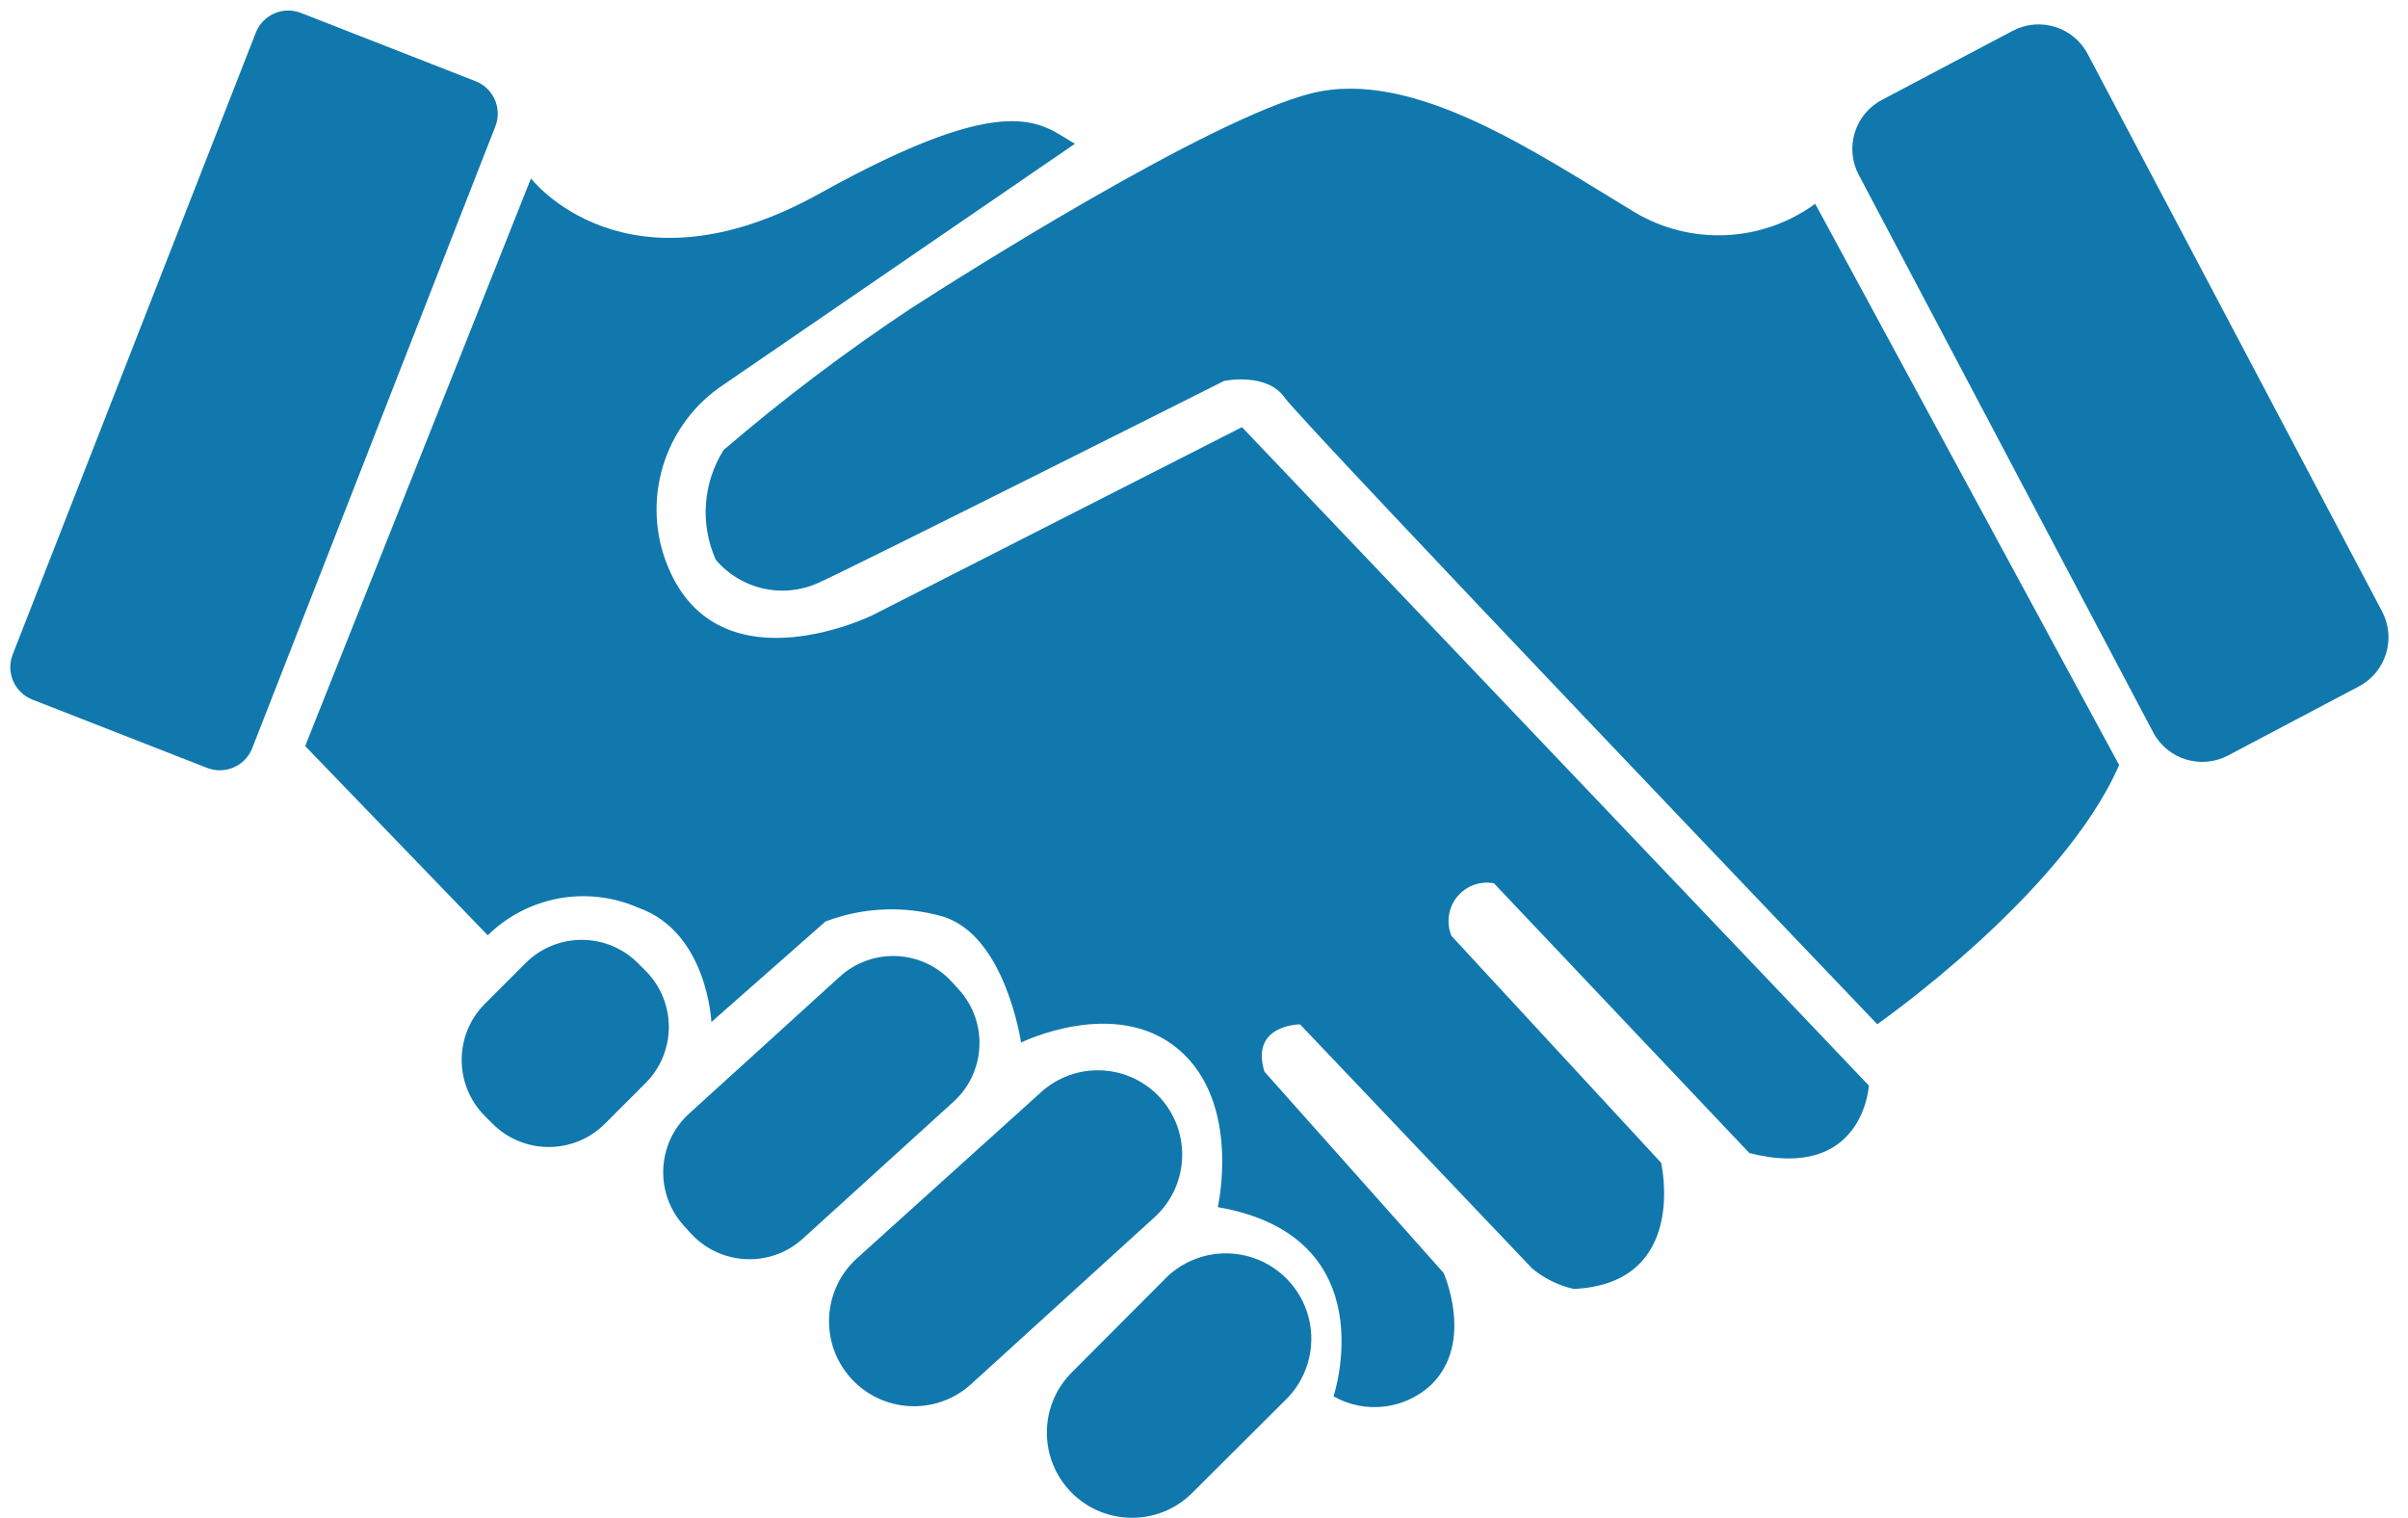
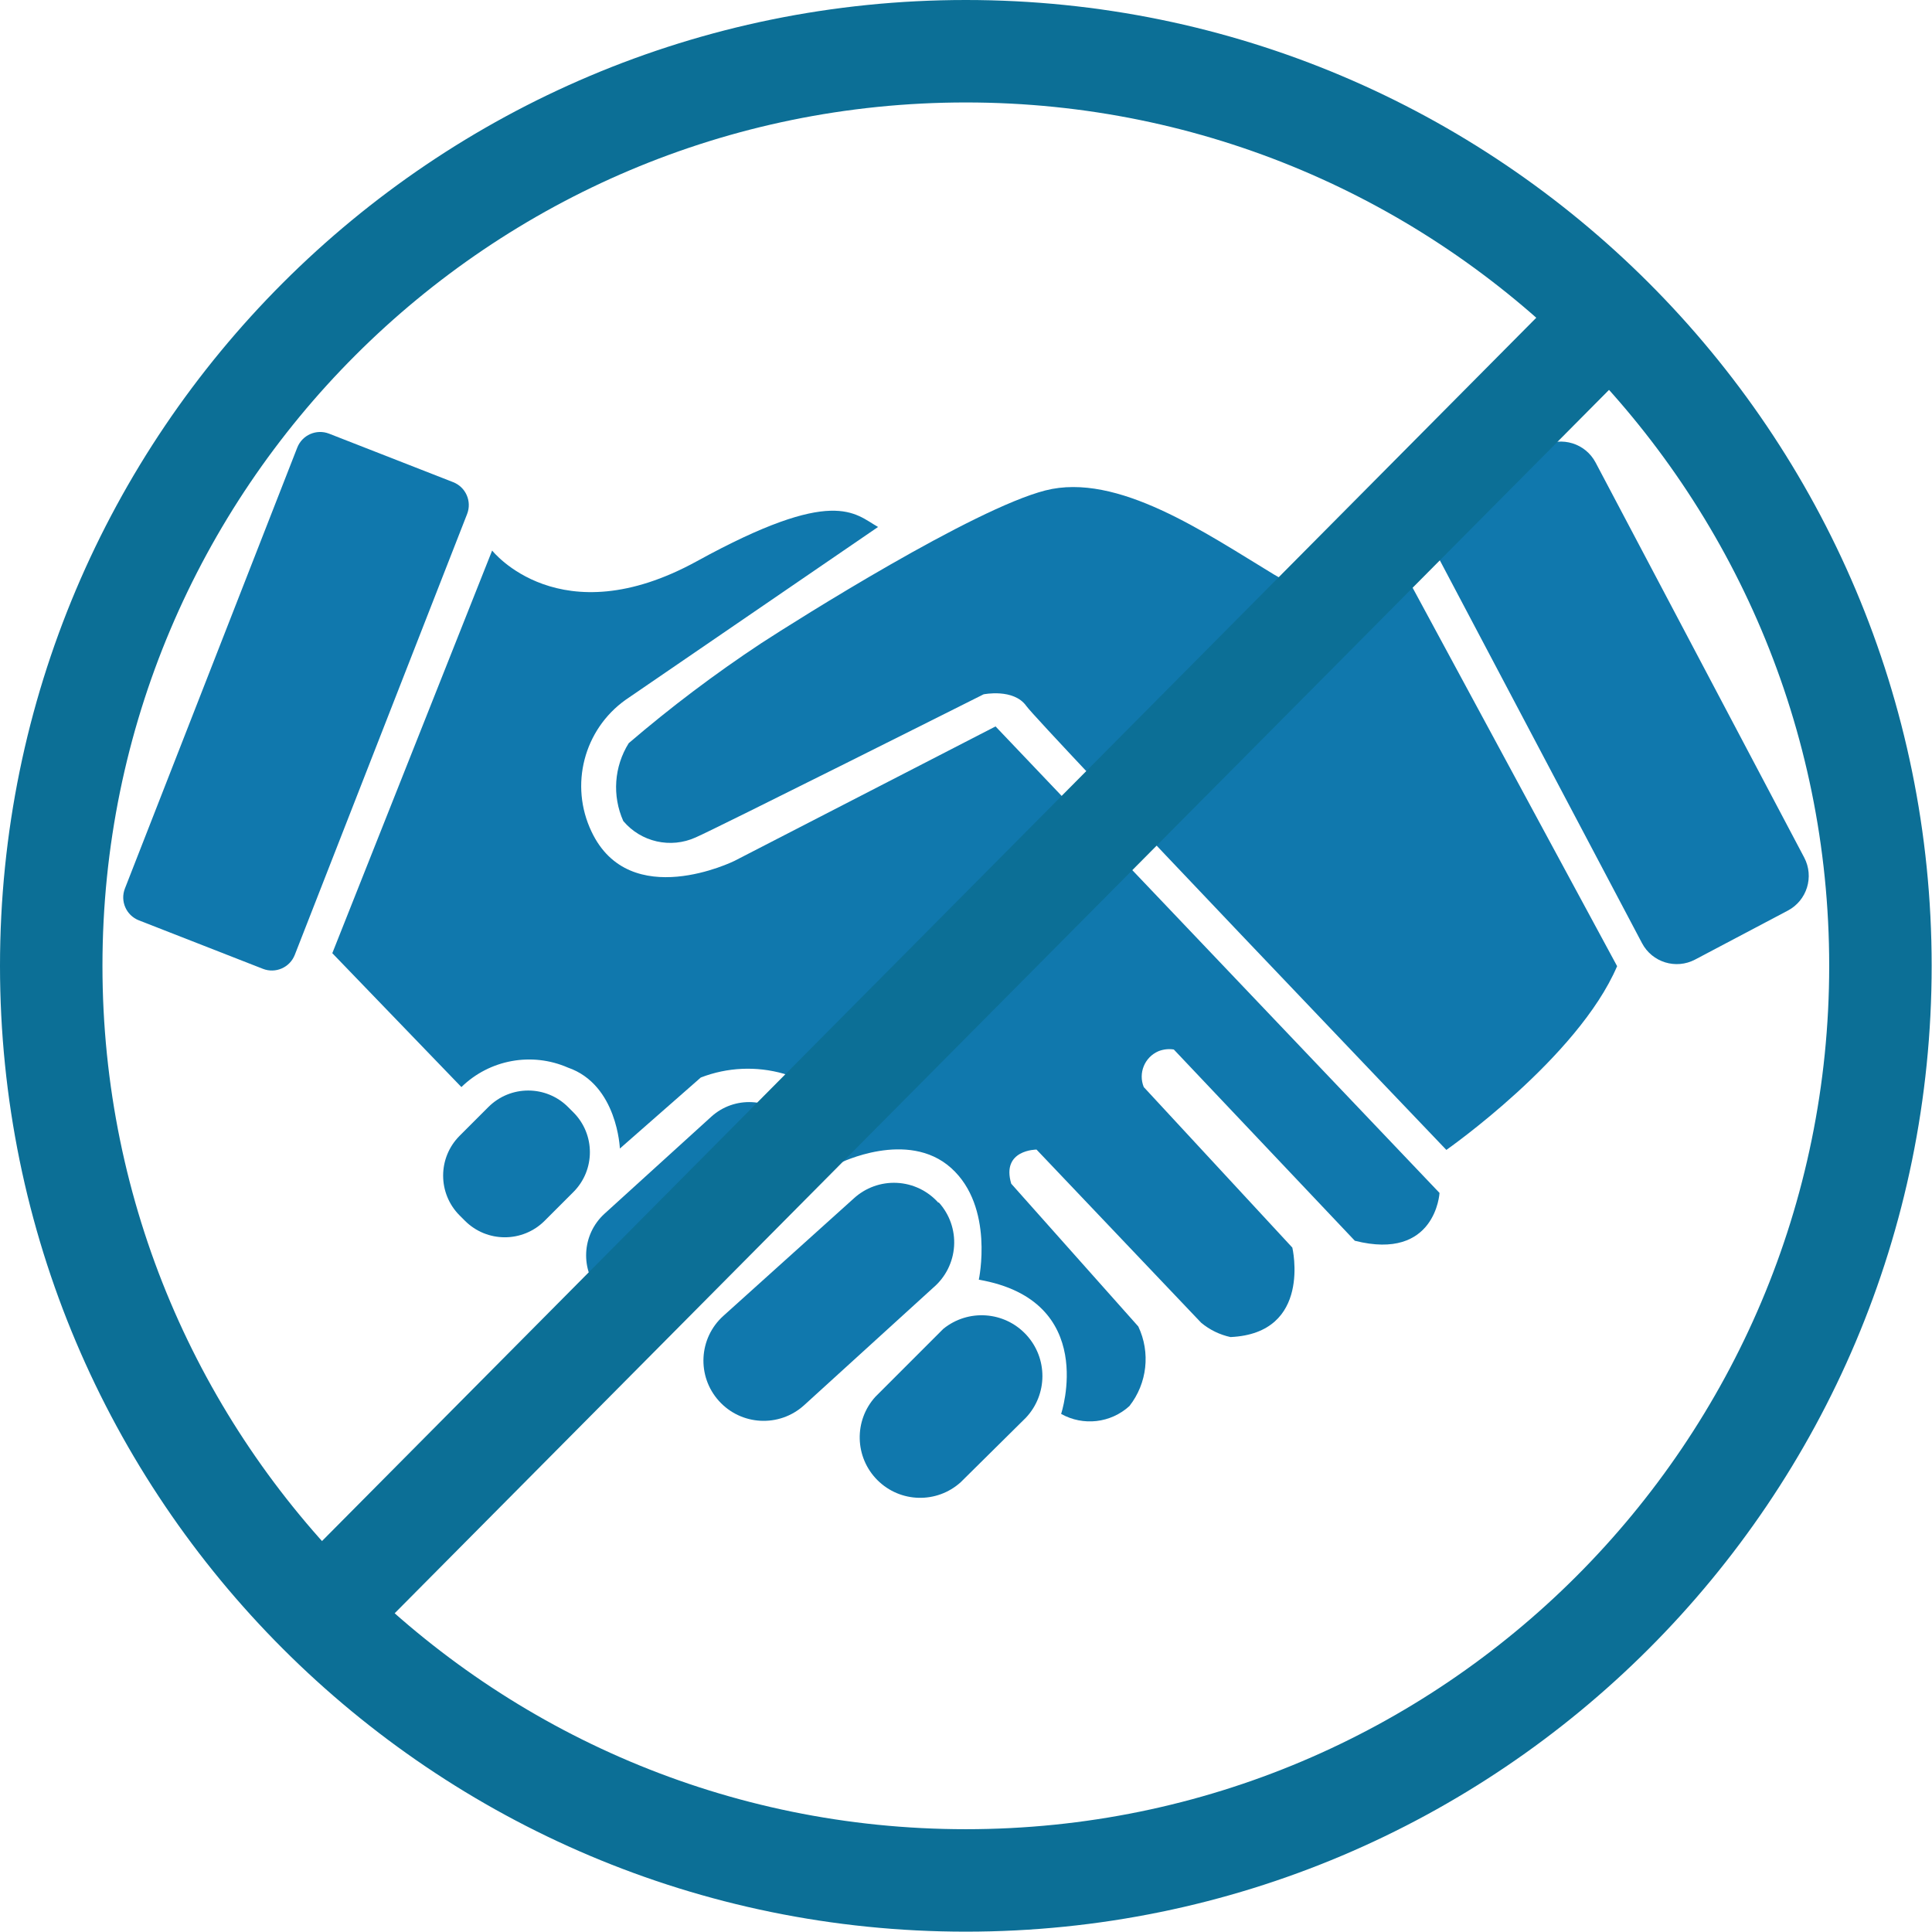
- <svg xmlns="http://www.w3.org/2000/svg" width="79.433" height="50.067" viewBox="0 0 79.433 50.067">
-   <g id="Calque_2" data-name="Calque 2" transform="translate(0 0)">
-     <g id="Layer_1" data-name="Layer 1" transform="translate(0)">
-       <path id="Path_911" data-name="Path 911" d="M41.214,54.131s-4.868,2.393-6.647-1.373a4.941,4.941,0,0,1,1.581-6.127l11.744-8.052c-1.1-.614-2.028-1.914-8.426,1.644s-9.518-.5-9.518-.5L22.5,58.448l6.023,6.242a4.5,4.5,0,0,1,4.952-.915c2.3.8,2.424,3.776,2.424,3.776l3.766-3.318a6.148,6.148,0,0,1,3.859-.166c2.081.624,2.59,4.161,2.59,4.161s3.121-1.54,5.2.229,1.29,5.2,1.29,5.2c5.586.967,3.818,6.242,3.818,6.242a2.746,2.746,0,0,0,3.214-.374c1.446-1.4.416-3.7.416-3.7l-5.909-6.637c-.479-1.56,1.175-1.56,1.175-1.56l7.656,8.052a3.277,3.277,0,0,0,1.373.676c3.807-.177,2.882-4.161,2.882-4.161L60.313,64.71a1.269,1.269,0,0,1,1.4-1.737l8.426,8.9c3.766.957,3.943-2.226,3.943-2.226l-20.68-21.72Z" transform="translate(-12.433 -33.837)" fill="#1078ad" />
-       <rect id="Rectangle_1113" data-name="Rectangle 1113" width="7.136" height="5.597" rx="2.62" transform="translate(14.144 34.964) rotate(-45)" fill="#1078ad" />
-       <rect id="Rectangle_1114" data-name="Rectangle 1114" width="11.952" height="5.576" rx="2.62" transform="translate(20.796 38.493) rotate(-42.26)" fill="#1078ad" />
-       <path id="Path_912" data-name="Path 912" d="M50.043,68.845h0a2.788,2.788,0,0,0-3.943-.187L40.036,74.13a2.8,2.8,0,0,0,3.755,4.161l6.023-5.482a2.788,2.788,0,0,0,.229-3.963Z" transform="translate(-11.764 -32.625)" fill="#1078ad" />
-       <path id="Path_913" data-name="Path 913" d="M49.859,74.635l-3.017,3.027a2.81,2.81,0,0,0,3.974,3.974l3.027-3.017a2.819,2.819,0,1,0-3.984-3.984Z" transform="translate(-11.486 -32.391)" fill="#1078ad" />
-       <rect id="Rectangle_1115" data-name="Rectangle 1115" width="24.331" height="8.488" rx="1.15" transform="matrix(0.364, -0.931, 0.931, 0.364, 0, 22.66)" fill="#1078ad" />
-       <path id="Path_914" data-name="Path 914" d="M65.825,40.867c-3.2-1.924-7.282-4.754-10.642-3.911s-11.505,5.992-13.242,7.115a62.863,62.863,0,0,0-6.148,4.65,3.849,3.849,0,0,0-.26,3.62,2.871,2.871,0,0,0,3.37.77c.895-.385,13.4-6.668,13.4-6.668s1.4-.291,1.987.541,19.557,20.68,19.557,20.68,6.127-4.275,7.979-8.551L71.8,40.6a5.409,5.409,0,0,1-5.971.27Z" transform="translate(-11.922 -33.878)" fill="#1078ad" />
-       <rect id="Rectangle_1116" data-name="Rectangle 1116" width="8.54" height="24.456" rx="1.83" transform="translate(60.46 4.15) rotate(-27.84)" fill="#1078ad" />
+ <svg xmlns="http://www.w3.org/2000/svg" viewBox="0 0 56.57 56.57">
+   <defs>
+     <style>.cls-1{fill:#1078ad;}.cls-2{fill:none;stroke:#0c6f96;stroke-miterlimit:10;stroke-width:3px;}</style>
+   </defs>
+   <g id="Layer_1" data-name="Layer 1">
+     <g id="Calque_2" data-name="Calque 2">
+       <g id="Layer_1-2" data-name="Layer 1">
+         <path id="Path_911" data-name="Path 911" class="cls-1" d="M22.62,26s-3.06,1.51-4.18-.86a3.1,3.1,0,0,1,1-3.86l7.39-5.06c-.69-.39-1.28-1.21-5.3,1s-6-.31-6-.31L10.85,28.7l3.78,3.92a2.84,2.84,0,0,1,3.12-.57c1.45.5,1.52,2.37,1.52,2.37l2.37-2.08a3.82,3.82,0,0,1,2.43-.11c1.31.39,1.63,2.62,1.63,2.62s2-1,3.27.14.81,3.27.81,3.27c3.52.61,2.41,3.93,2.41,3.93a1.72,1.72,0,0,0,2-.23,2.23,2.23,0,0,0,.26-2.33l-3.72-4.18c-.3-1,.74-1,.74-1l4.82,5.07a2,2,0,0,0,.86.42c2.4-.11,1.81-2.62,1.81-2.62l-4.35-4.7a.81.81,0,0,1,.43-1.05.86.86,0,0,1,.45-.05l5.3,5.6c2.37.6,2.48-1.4,2.48-1.4l-13-13.66Z" transform="translate(-1.12 -0.79)" />
+         <rect id="Rectangle_1113" data-name="Rectangle 1113" class="cls-1" x="14" y="33.11" width="4.49" height="3.52" rx="1.65" ry="1.65" transform="translate(-21.02 20.91) rotate(-45)" />
+         <rect id="Rectangle_1114" data-name="Rectangle 1114" class="cls-1" x="17.8" y="34.45" width="7.52" height="3.51" rx="1.65" ry="1.65" transform="translate(-19.86 23.12) rotate(-42.26)" />
+         <path id="Path_912" data-name="Path 912" class="cls-1" d="M28.59,36h0a1.74,1.74,0,0,0-2.47-.12h0L22.3,39.32a1.76,1.76,0,1,0,2.36,2.62l3.79-3.45A1.74,1.74,0,0,0,28.61,36l0,0Z" transform="translate(-1.12 -0.79)" />
+         <path id="Path_913" data-name="Path 913" class="cls-1" d="M28.65,39.79l-1.9,1.9a1.77,1.77,0,0,0,2.5,2.5h0l1.91-1.89a1.78,1.78,0,0,0-2.42-2.6Z" transform="translate(-1.12 -0.79)" />
+         <rect id="Rectangle_1115" data-name="Rectangle 1115" class="cls-1" x="2.13" y="18.65" width="15.3" height="5.34" rx="0.72" ry="0.72" transform="translate(-14.75 21.88) rotate(-68.65)" />
+         <path id="Path_914" data-name="Path 914" class="cls-1" d="M38.42,17.61c-2-1.21-4.58-3-6.69-2.46s-7.24,3.77-8.33,4.48a39.21,39.21,0,0,0-3.87,2.92,2.43,2.43,0,0,0-.16,2.28,1.8,1.8,0,0,0,2.12.48c.56-.24,8.43-4.19,8.43-4.19s.88-.18,1.25.34,12.3,13,12.3,13,3.85-2.69,5-5.38L42.18,17.44a3.39,3.39,0,0,1-3.76.17Z" transform="translate(-1.12 -0.79)" />
+         <rect id="Rectangle_1116" data-name="Rectangle 1116" class="cls-1" x="45.83" y="13.68" width="5.37" height="15.38" rx="1.15" ry="1.15" transform="translate(-5.48 24.34) rotate(-27.84)" />
+       </g>
    </g>
  </g>
+   <g id="Layer_3" data-name="Layer 3">
+     <circle class="cls-2" cx="28.28" cy="28.28" r="26.78" />
+     <path class="cls-2" d="M48.21,10.1,10.59,48Z" transform="translate(-1.12 -0.79)" />
+   </g>
</svg>
